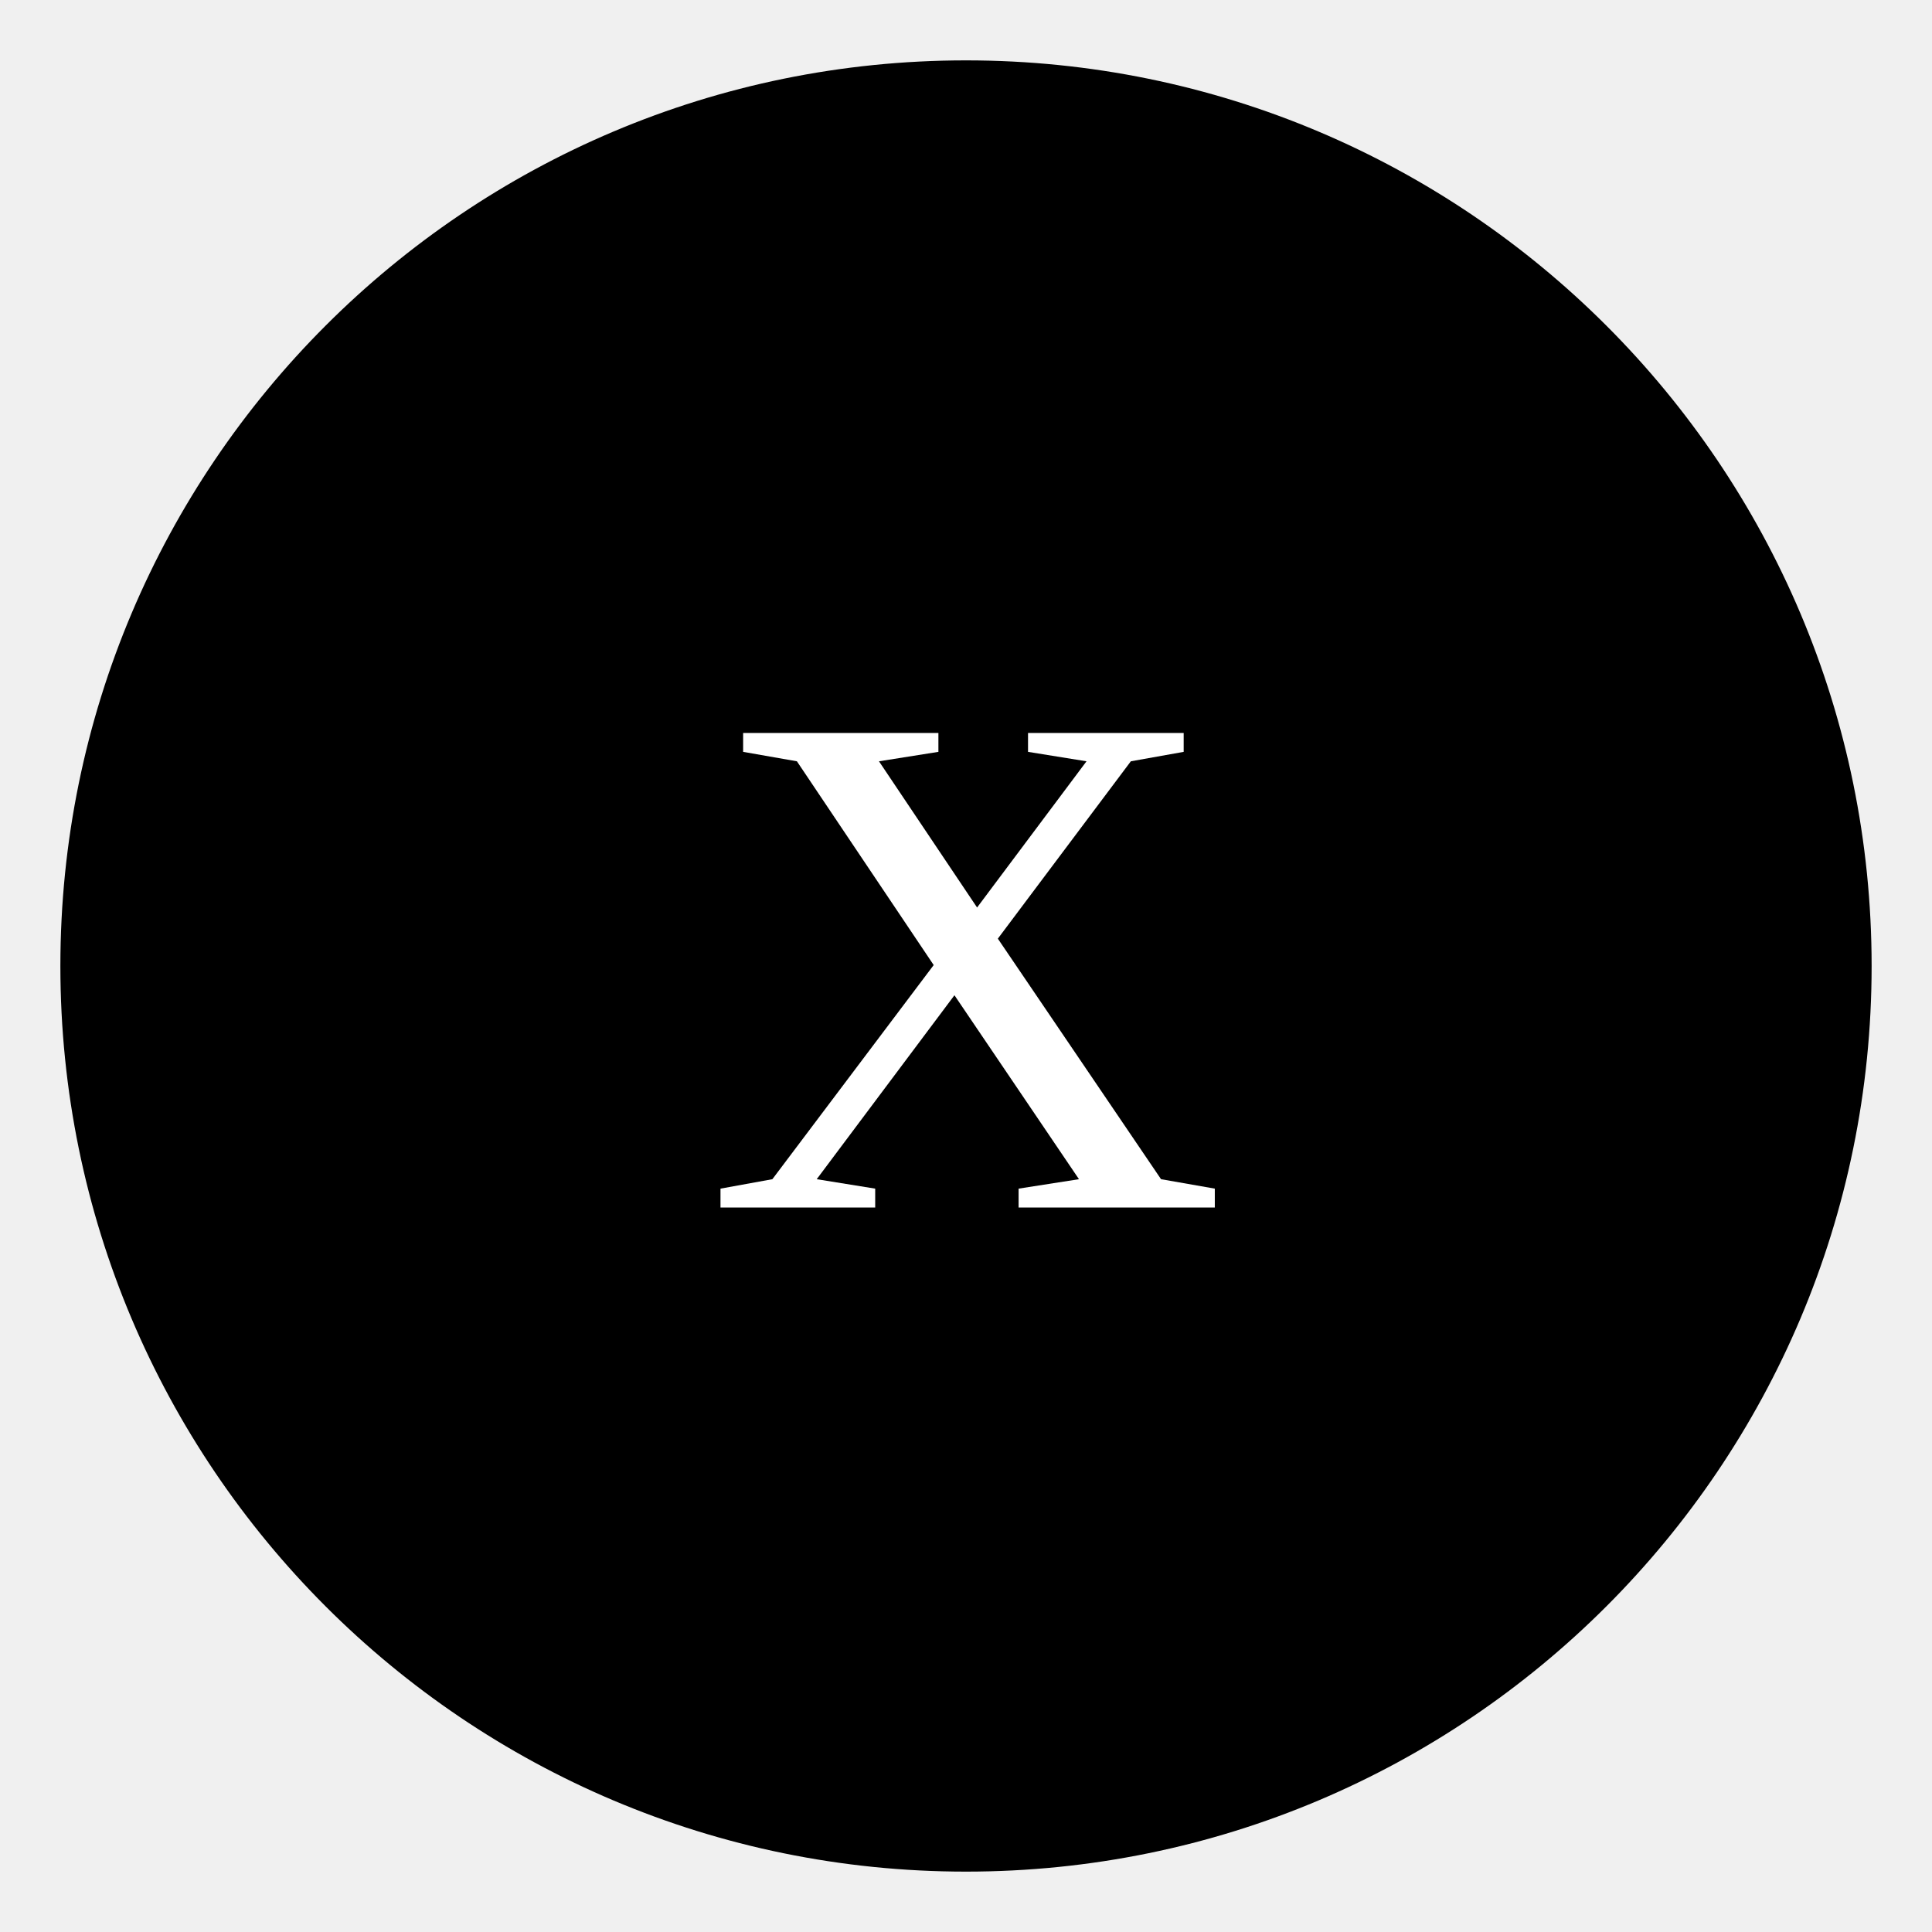
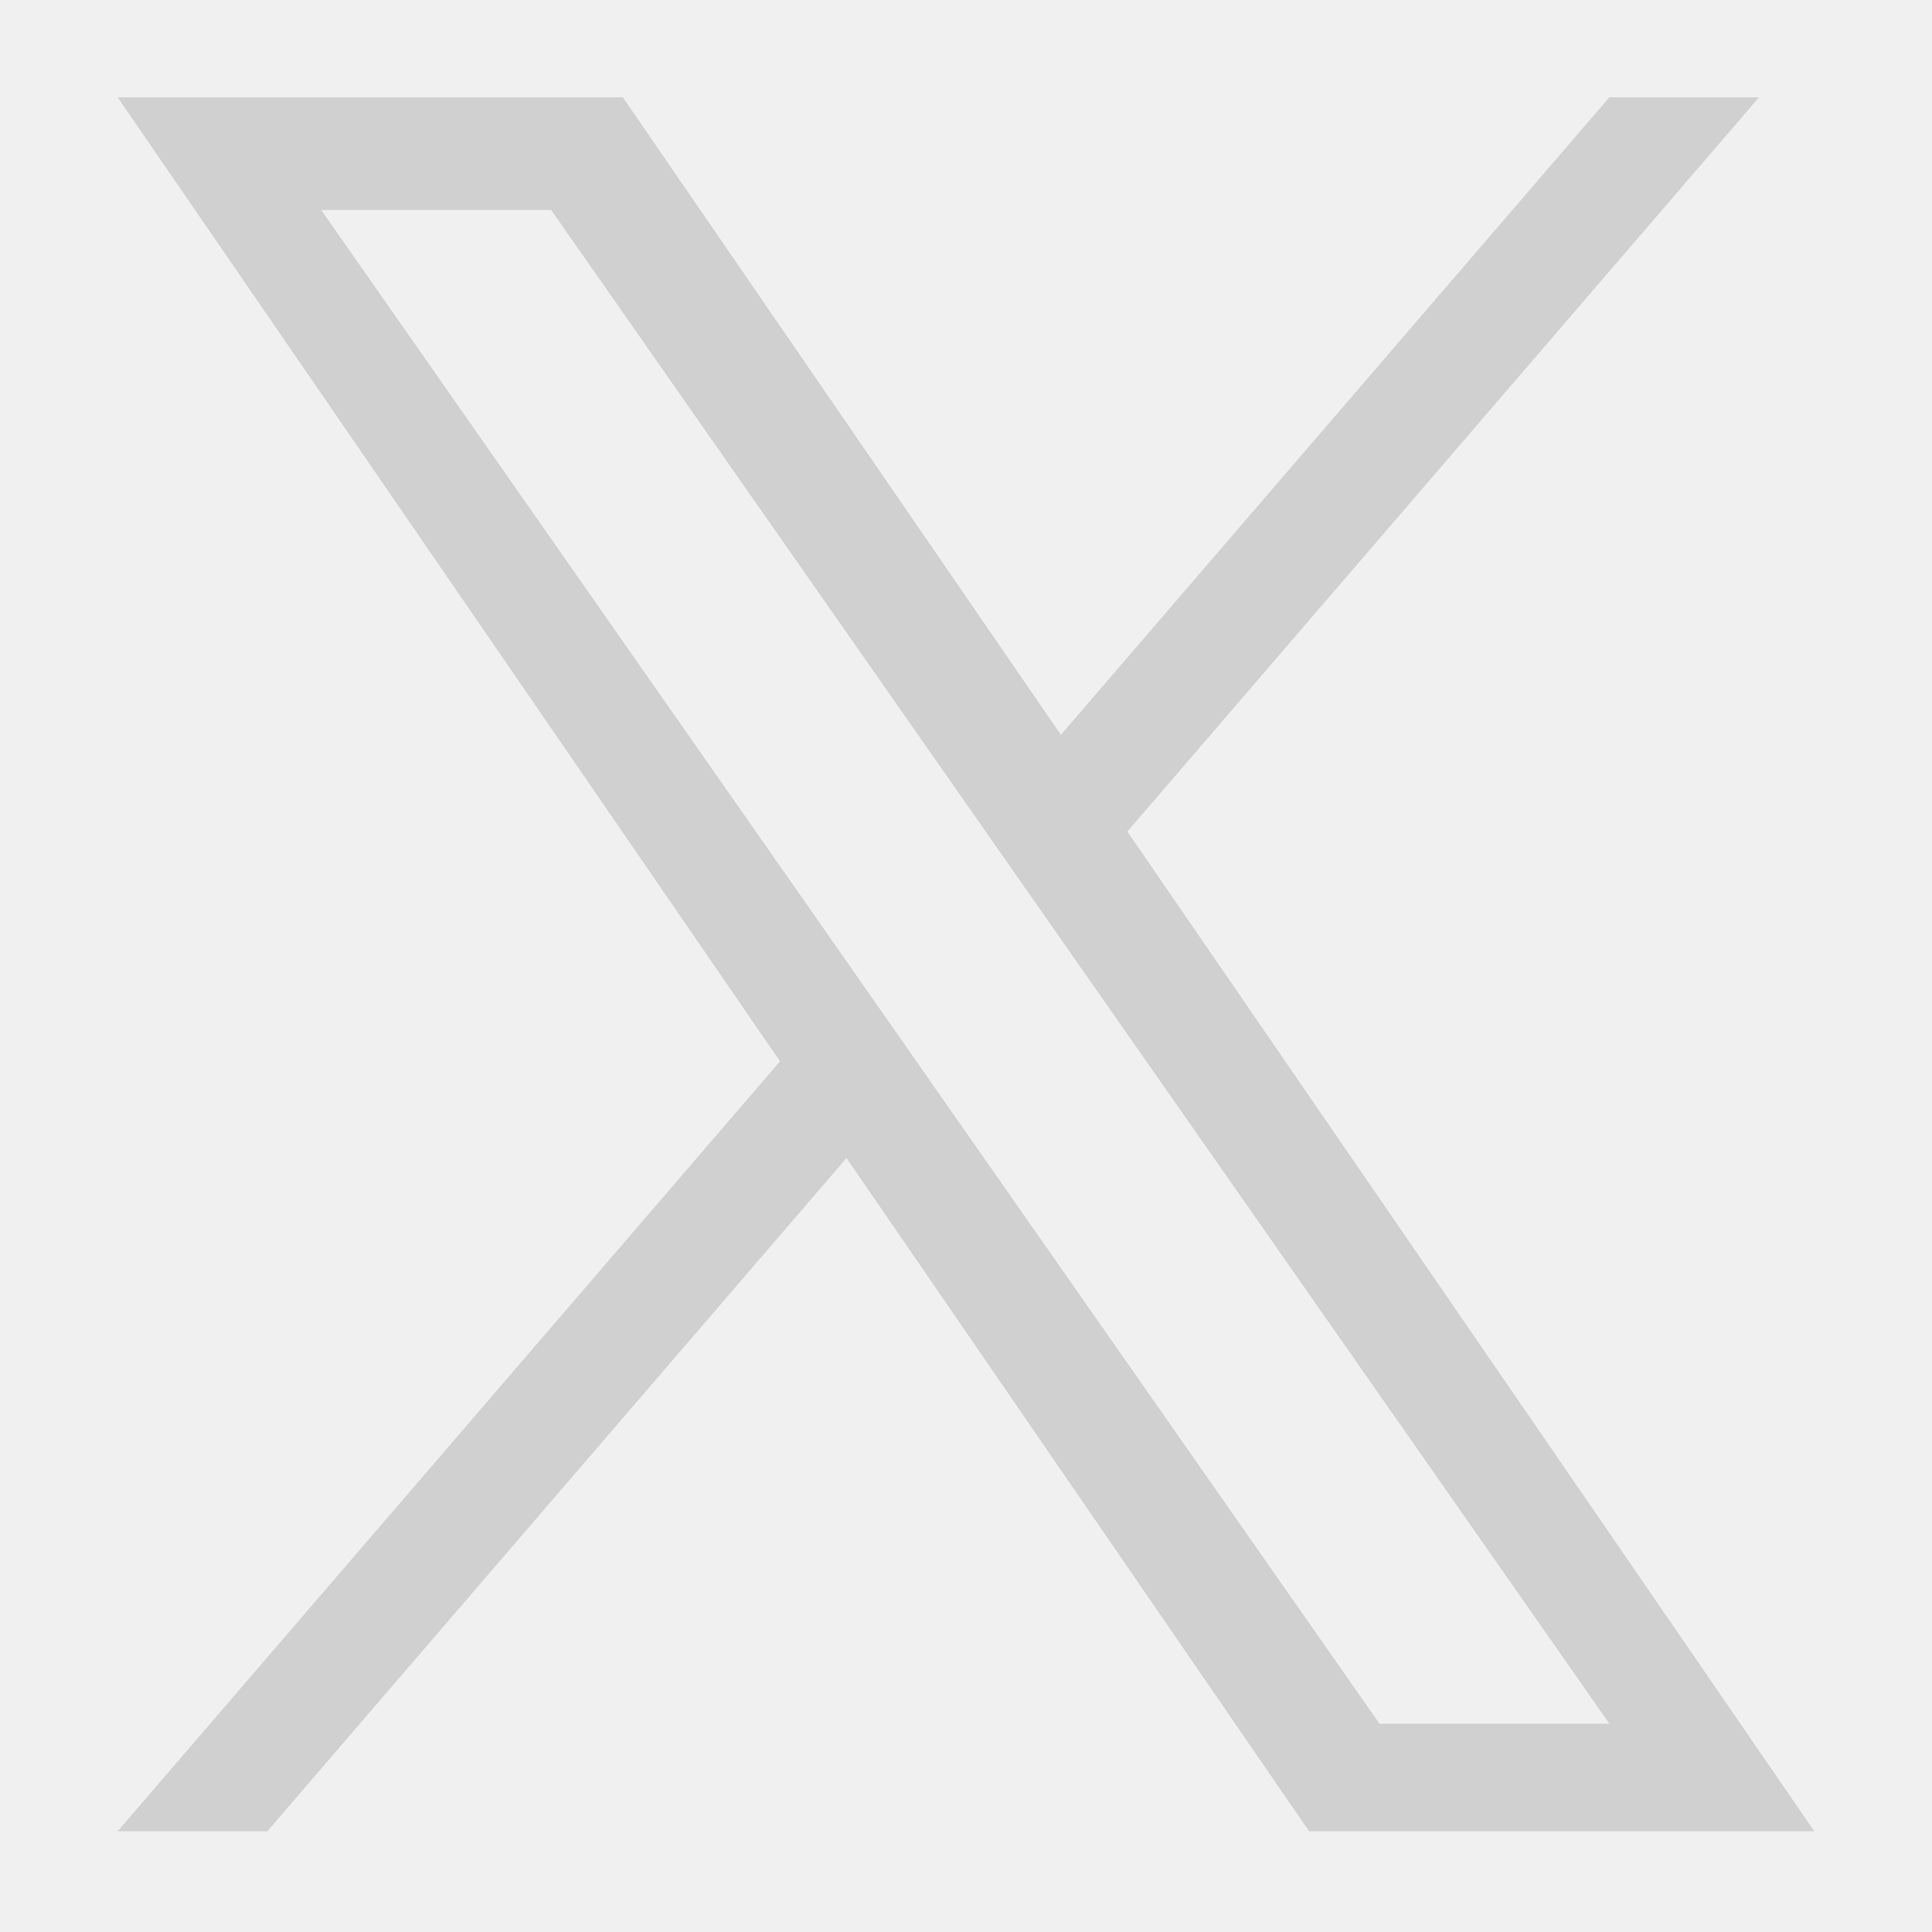
- <svg xmlns="http://www.w3.org/2000/svg" width="32" height="32" viewBox="0 0 32 32">
-   <circle cx="16" cy="16" r="15" fill="#000000" />
-   <text x="16" y="20" text-anchor="middle" fill="white" font-size="12">X</text>
+ <svg xmlns="http://www.w3.org/2000/svg" width="407" height="407" viewBox="0 0 407 407" fill="none">
+   <path d="m237.5 175.17 133.06-154.67h-31.531l-115.54 134.3-92.278-134.3h-106.43l139.54 203.08-139.54 162.2h31.533l122.01-141.82 97.453 141.82h106.43l-144.72-210.61zm-43.188 50.202-14.139-20.223-112.5-160.91h48.432l90.785 129.86 14.139 20.223 118.01 168.8h-48.432l-96.3-137.74z" fill="#d0d0d0" />
</svg>
